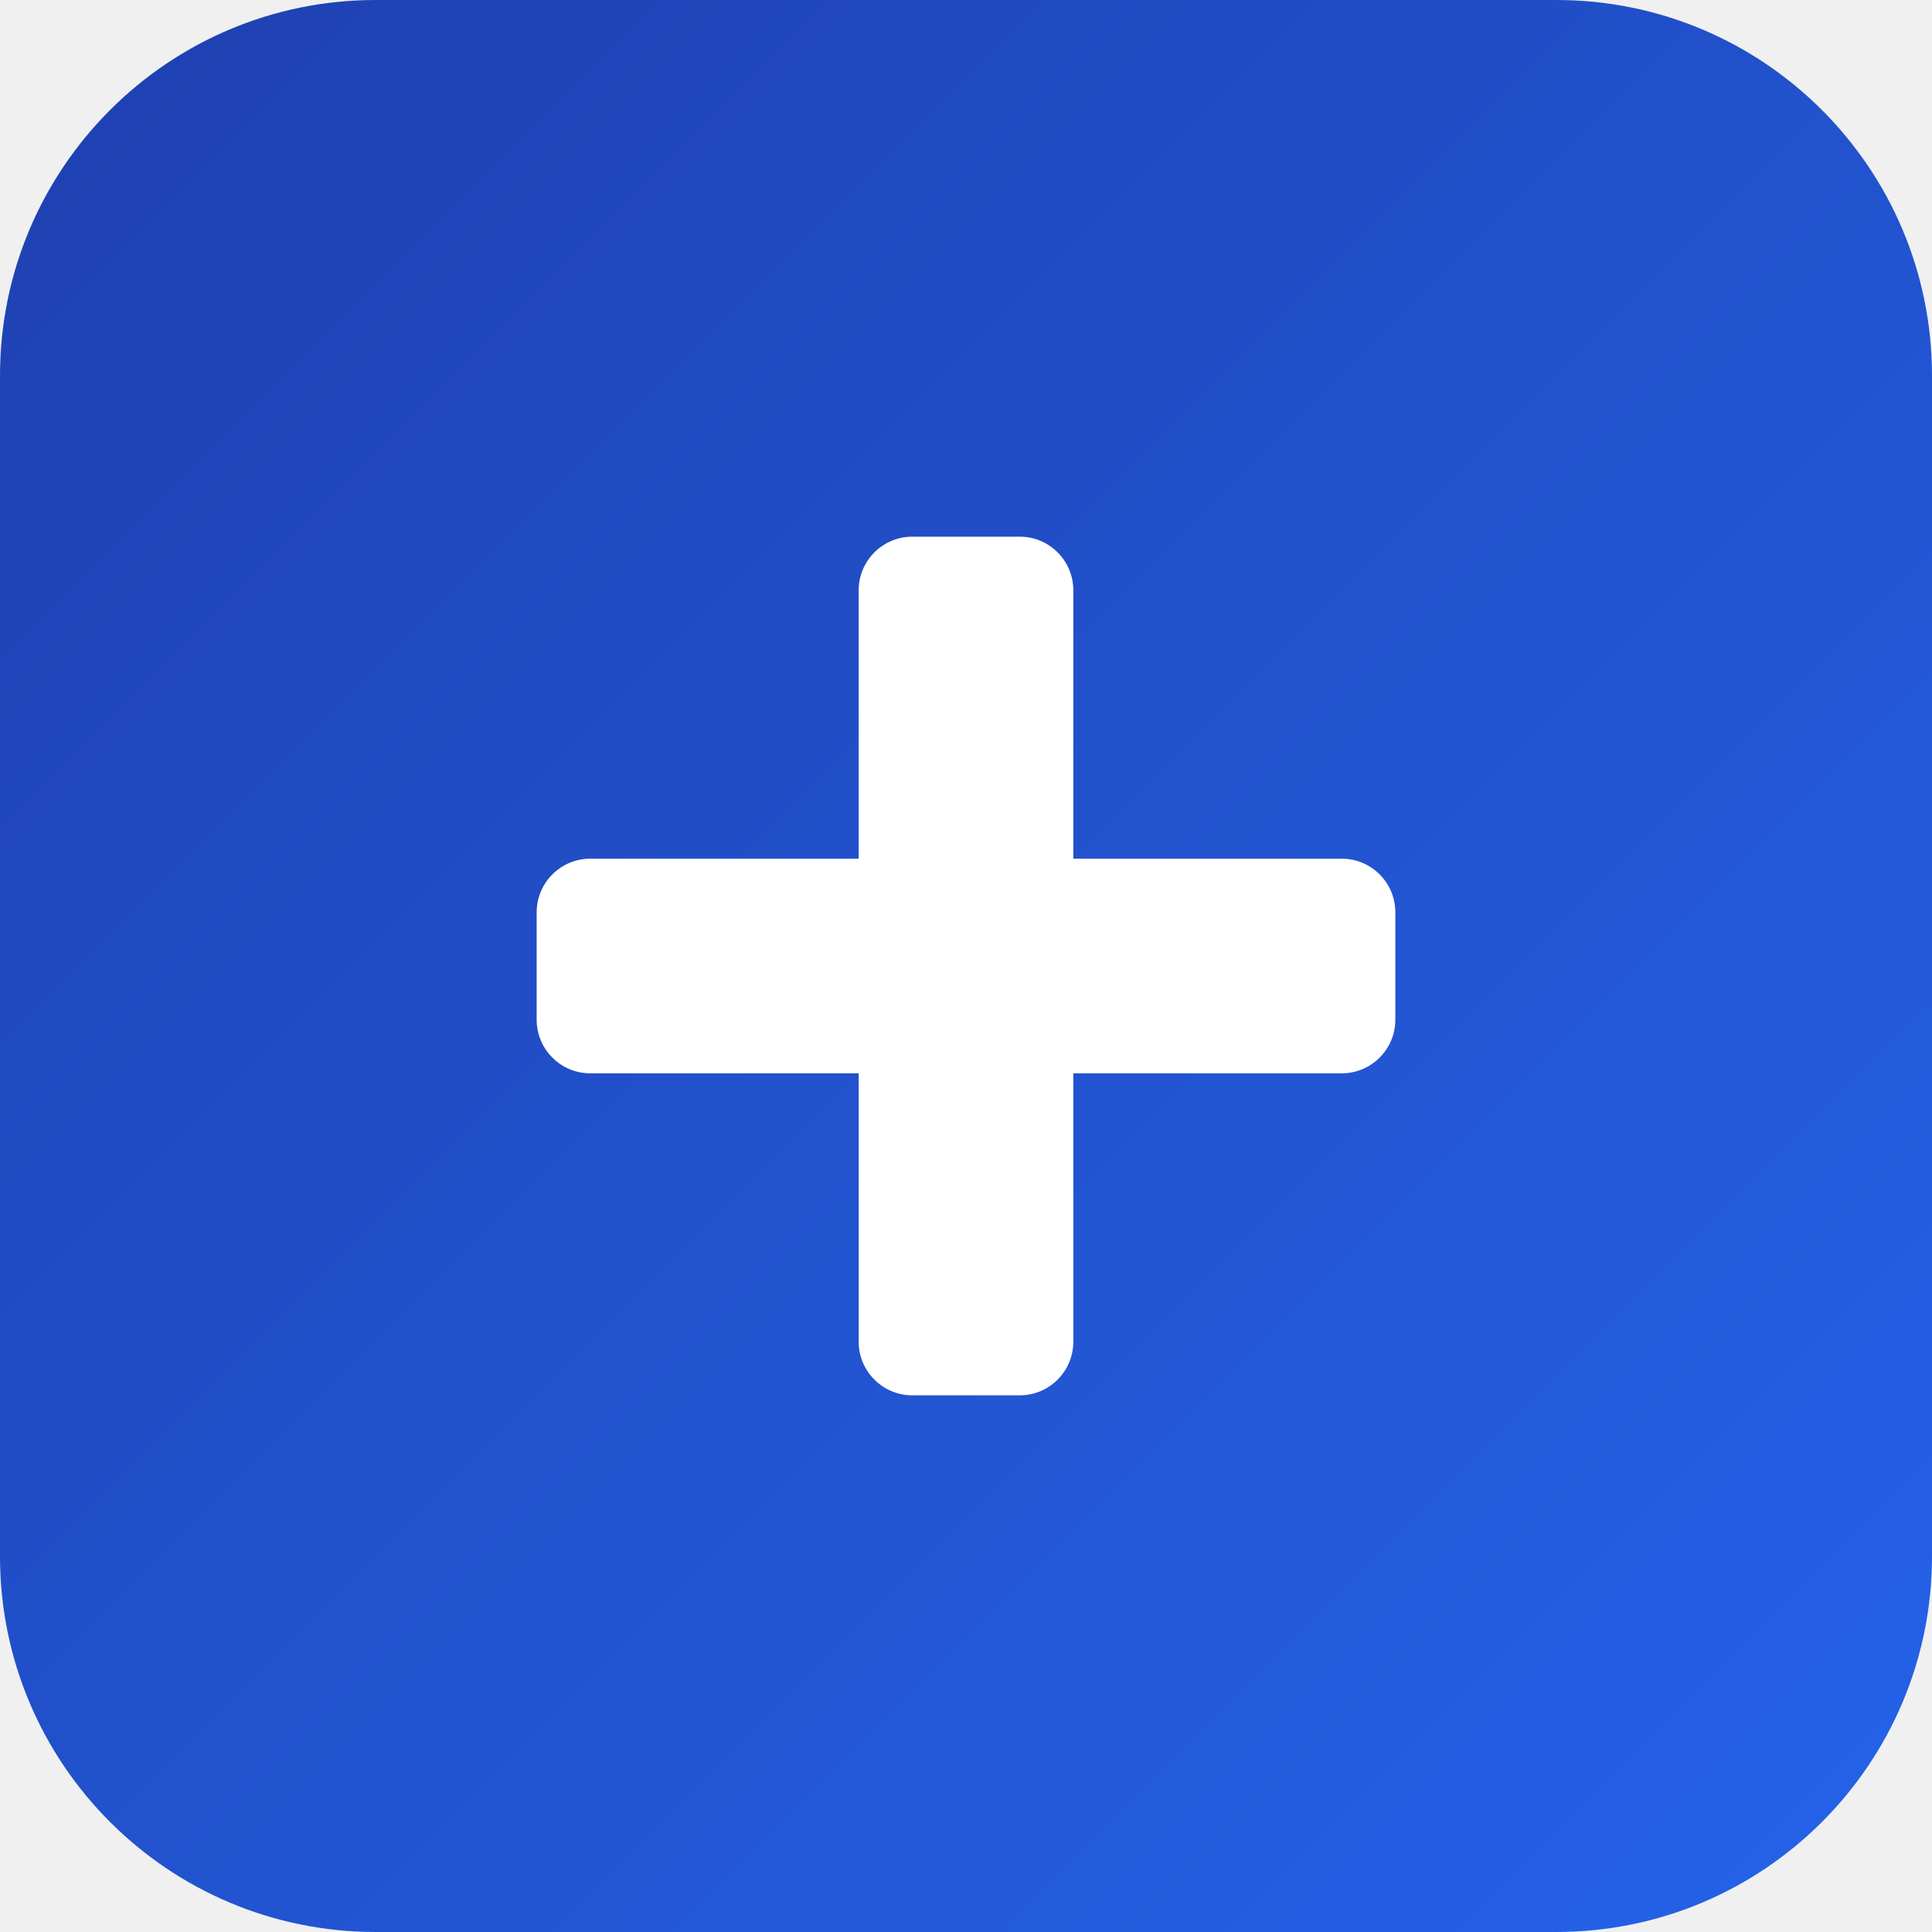
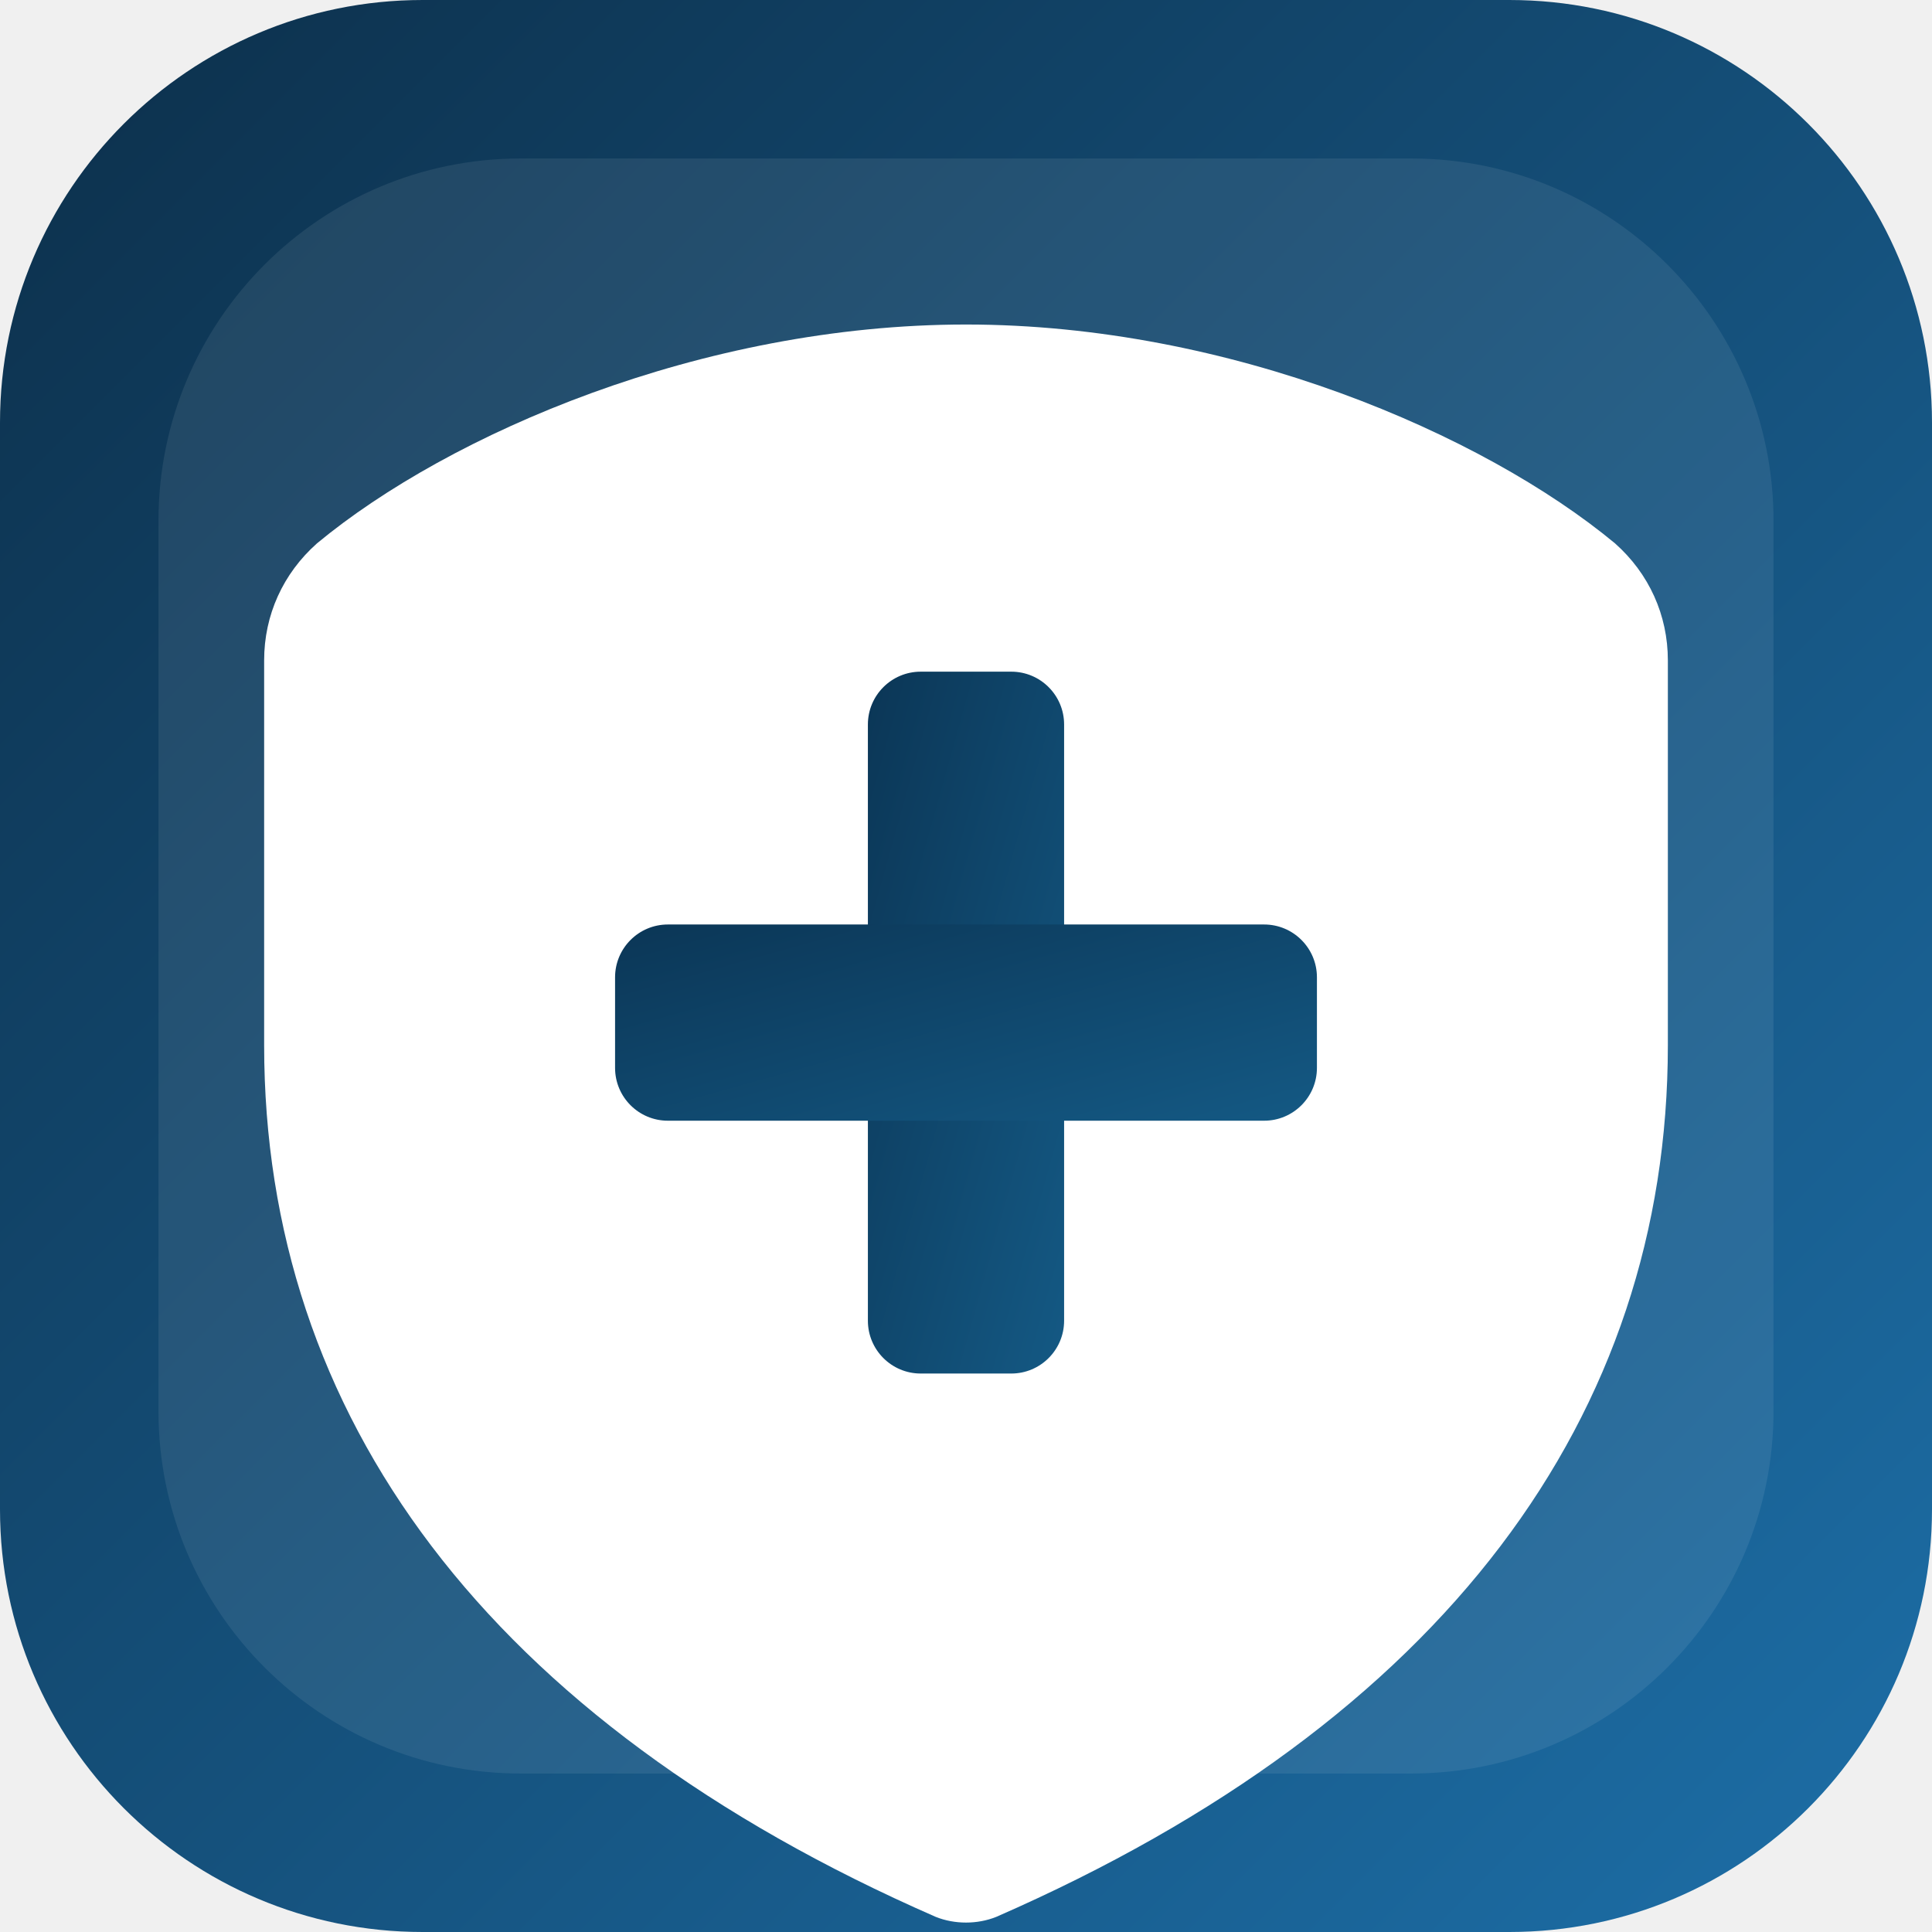
- <svg xmlns="http://www.w3.org/2000/svg" viewBox="0 0 72 72" width="72" height="72">
+ <svg xmlns="http://www.w3.org/2000/svg" width="72" height="72" viewBox="0 0 512 512">
  <defs>
-     <linearGradient id="bg" x1="0%" y1="0%" x2="100%" y2="100%">
-       <stop offset="0%" style="stop-color:#1e40af" />
-       <stop offset="100%" style="stop-color:#2563eb" />
+     <linearGradient id="mw-bg" x1="0%" y1="0%" x2="100%" y2="100%">
+       <stop offset="0%" stop-color="#0C2F4A" />
+       <stop offset="100%" stop-color="#1D6FA8" />
+     </linearGradient>
+     <linearGradient id="mw-cross" x1="0%" y1="0%" x2="100%" y2="100%">
+       <stop offset="0%" stop-color="#0B3656" />
+       <stop offset="100%" stop-color="#145984" />
    </linearGradient>
  </defs>
-   <rect width="72" height="72" rx="14" fill="url(#bg)" />
-   <rect x="32" y="20" width="8" height="32" rx="2" fill="white" />
-   <rect x="20" y="32" width="32" height="8" rx="2" fill="white" />
+   <rect x="0" y="0" width="512" height="512" rx="112" fill="url(#mw-bg)" />
+   <rect x="42" y="42" width="428" height="428" rx="96" fill="#FFFFFF" opacity="0.08" />
+   <path d="M256 86c-70 0-137 29-172 58-9 8-14 19-14 31v102c0 98 59 179 178 231 5 2 11 2 16 0 119-52 178-133 178-231V175c0-12-5-23-14-31-35-29-102-58-172-58z" fill="#FFFFFF" />
+   <rect x="230" y="178" width="52" height="186" rx="14" fill="url(#mw-cross)" />
+   <rect x="163" y="245" width="186" height="52" rx="14" fill="url(#mw-cross)" />
</svg>
